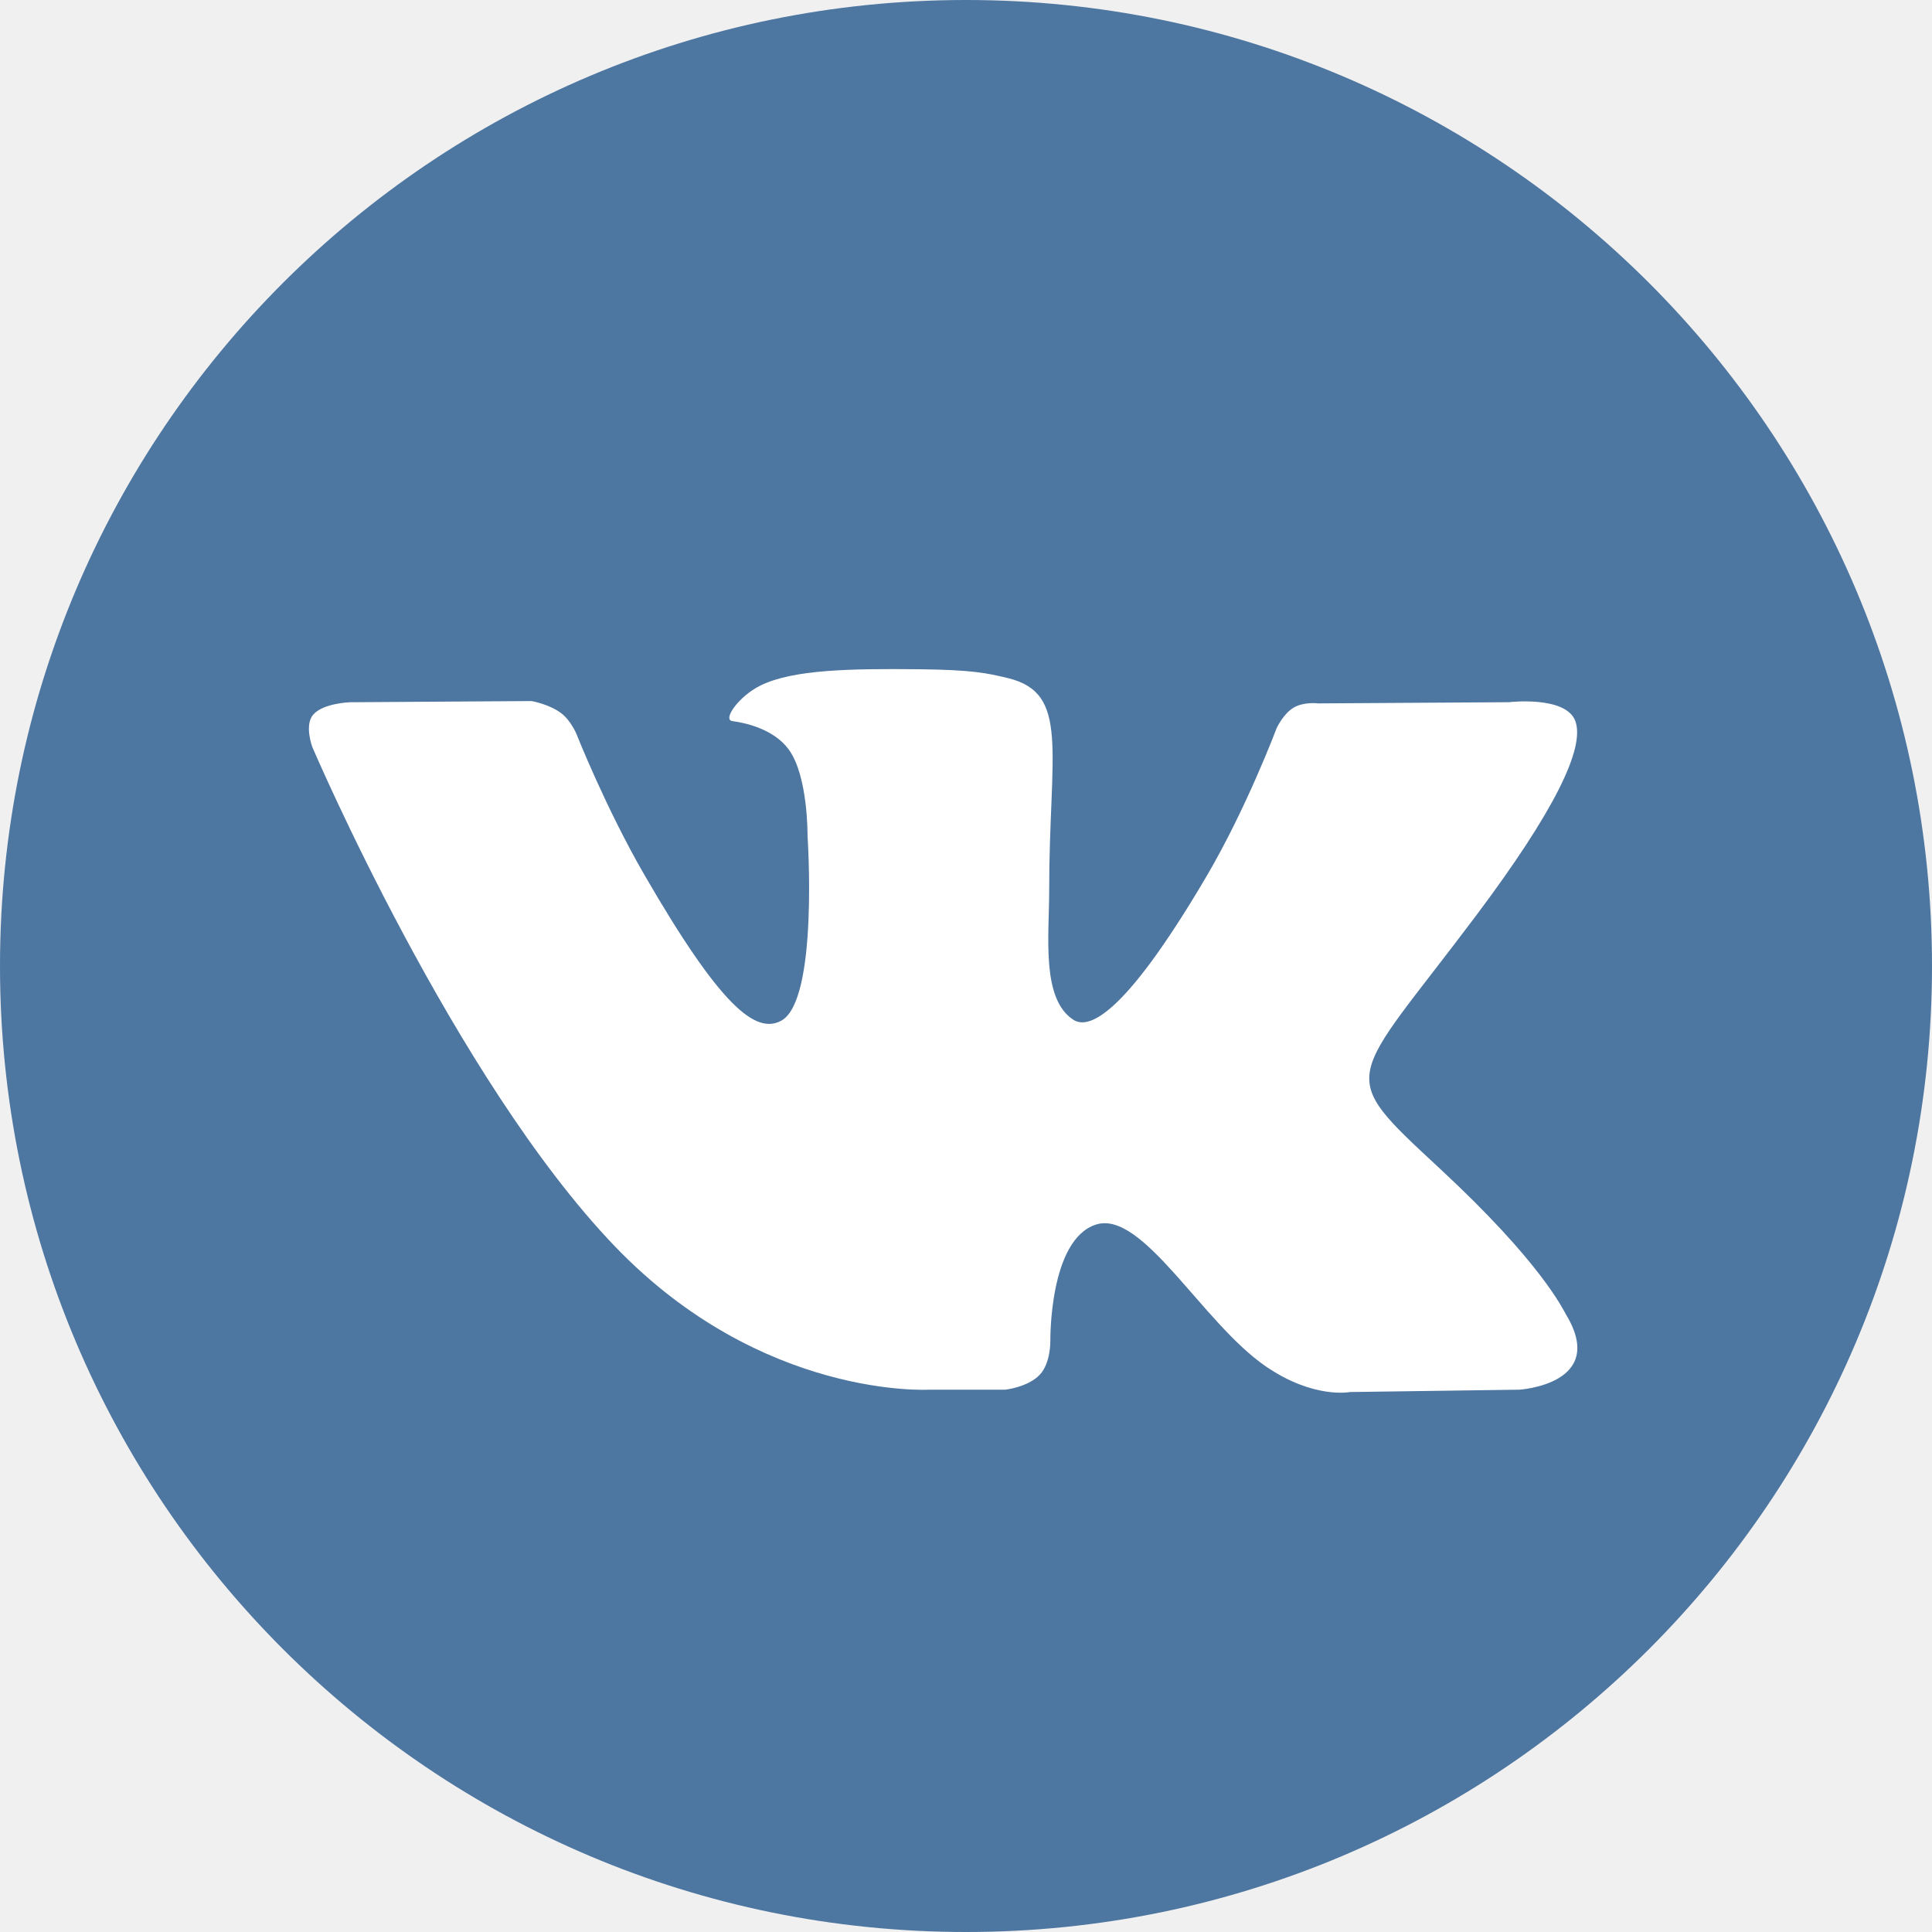
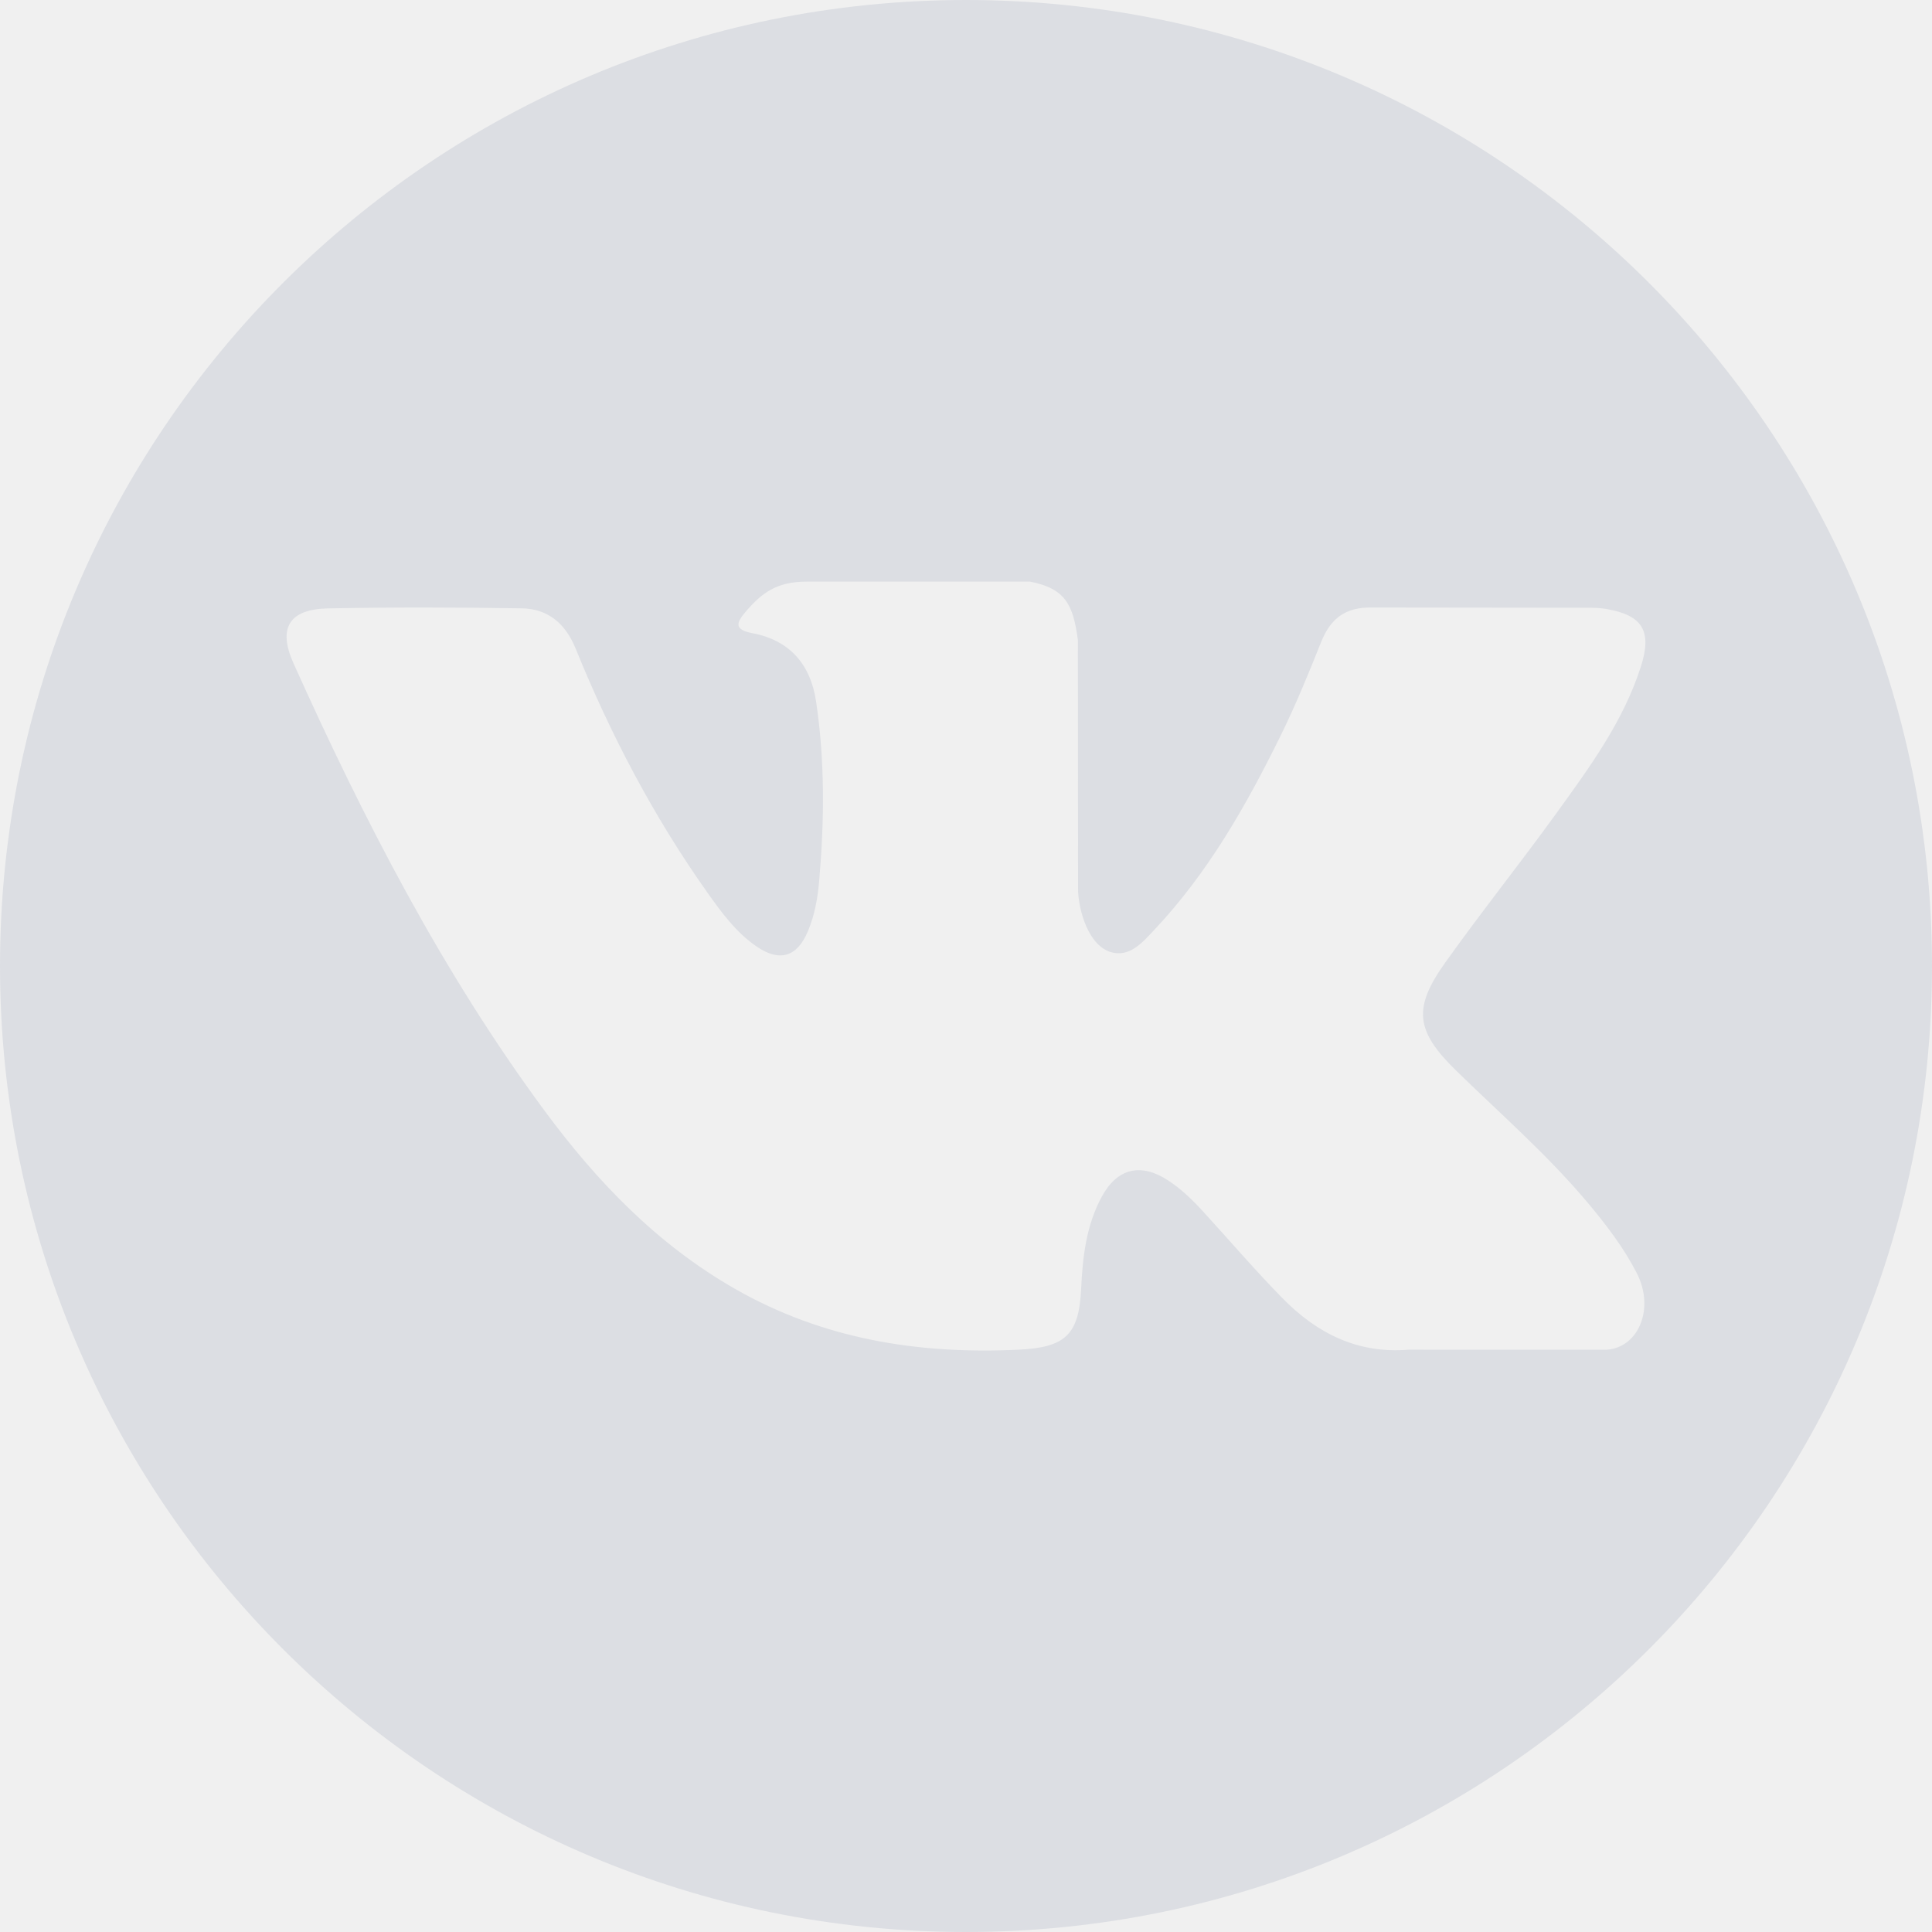
- <svg xmlns="http://www.w3.org/2000/svg" version="1.1" id="Capa_1" x="0px" y="0px" viewBox="0 0 112.196 112.196" style="enable-background:new 0 0 112.196 112.196;" xml:space="preserve">
-   <g>
-     <g>
-       <circle id="XMLID_11_" style="fill:#4D76A1;" cx="56.098" cy="56.098" r="56.098" />
-     </g>
-     <path style="fill-rule:evenodd;clip-rule:evenodd;fill:#FFFFFF;" d="M53.979,80.702h4.403c0,0,1.33-0.146,2.009-0.878   c0.625-0.672,0.605-1.934,0.605-1.934s-0.086-5.908,2.656-6.778c2.703-0.857,6.174,5.71,9.853,8.235   c2.782,1.911,4.896,1.492,4.896,1.492l9.837-0.137c0,0,5.146-0.317,2.706-4.363c-0.2-0.331-1.421-2.993-7.314-8.463   c-6.168-5.725-5.342-4.799,2.088-14.702c4.525-6.031,6.334-9.713,5.769-11.29c-0.539-1.502-3.867-1.105-3.867-1.105l-11.076,0.069   c0,0-0.821-0.112-1.43,0.252c-0.595,0.357-0.978,1.189-0.978,1.189s-1.753,4.667-4.091,8.636c-4.932,8.375-6.904,8.817-7.71,8.297   c-1.875-1.212-1.407-4.869-1.407-7.467c0-8.116,1.231-11.5-2.397-12.376c-1.204-0.291-2.09-0.483-5.169-0.514   c-3.952-0.041-7.297,0.012-9.191,0.94c-1.26,0.617-2.232,1.992-1.64,2.071c0.732,0.098,2.39,0.447,3.269,1.644   c1.135,1.544,1.095,5.012,1.095,5.012s0.652,9.554-1.523,10.741c-1.493,0.814-3.541-0.848-7.938-8.446   c-2.253-3.892-3.954-8.194-3.954-8.194s-0.328-0.804-0.913-1.234c-0.71-0.521-1.702-0.687-1.702-0.687l-10.525,0.069   c0,0-1.58,0.044-2.16,0.731c-0.516,0.611-0.041,1.875-0.041,1.875s8.24,19.278,17.57,28.993   C44.264,81.287,53.979,80.702,53.979,80.702L53.979,80.702z" />
-   </g>
-   <g>
- </g>
-   <g>
- </g>
-   <g>
- </g>
-   <g>
- </g>
-   <g>
- </g>
-   <g>
- </g>
-   <g>
- </g>
-   <g>
- </g>
-   <g>
- </g>
-   <g>
- </g>
-   <g>
- </g>
-   <g>
- </g>
-   <g>
- </g>
-   <g>
- </g>
-   <g>
- </g>
+ <svg xmlns="http://www.w3.org/2000/svg" width="512" height="512" viewBox="0 0 97.75 97.75">
+   <path d="M48.875 0C21.883 0 0 21.882 0 48.875S21.883 97.75 48.875 97.75 97.75 75.868 97.75 48.875 75.867 0 48.875 0zm24.792 54.161c2.278 2.225 4.688 4.319 6.733 6.774.906 1.086 1.76 2.209 2.41 3.472.928 1.801.09 3.776-1.522 3.883l-10.013-.002c-2.586.214-4.644-.829-6.379-2.597-1.385-1.409-2.67-2.914-4.004-4.371-.545-.598-1.119-1.161-1.803-1.604-1.365-.888-2.551-.616-3.333.81-.797 1.451-.979 3.059-1.055 4.674-.109 2.361-.821 2.978-3.19 3.089-5.062.237-9.865-.531-14.329-3.083-3.938-2.251-6.986-5.428-9.642-9.025-5.172-7.012-9.133-14.708-12.692-22.625-.801-1.783-.215-2.737 1.752-2.774 3.268-.063 6.536-.055 9.804-.003 1.33.021 2.21.782 2.721 2.037 1.766 4.345 3.931 8.479 6.644 12.313.723 1.021 1.461 2.039 2.512 2.76 1.16.796 2.044.533 2.591-.762.35-.823.501-1.703.577-2.585.26-3.021.291-6.041-.159-9.05-.28-1.883-1.339-3.099-3.216-3.455-.956-.181-.816-.535-.351-1.081.807-.944 1.563-1.528 3.074-1.528l11.313-.002c1.783.35 2.183 1.15 2.425 2.946l.01 12.572c-.021.695.349 2.755 1.597 3.21 1 .33 1.66-.472 2.258-1.105 2.713-2.879 4.646-6.277 6.377-9.794.764-1.551 1.423-3.156 2.063-4.764.476-1.189 1.216-1.774 2.558-1.754l10.894.013c.321 0 .647.003.965.058 1.836.314 2.339 1.104 1.771 2.895-.894 2.814-2.631 5.158-4.329 7.508-1.82 2.516-3.761 4.944-5.563 7.471-1.656 2.31-1.525 3.473.531 5.479z" fill="#DCDEE3" />
</svg>
